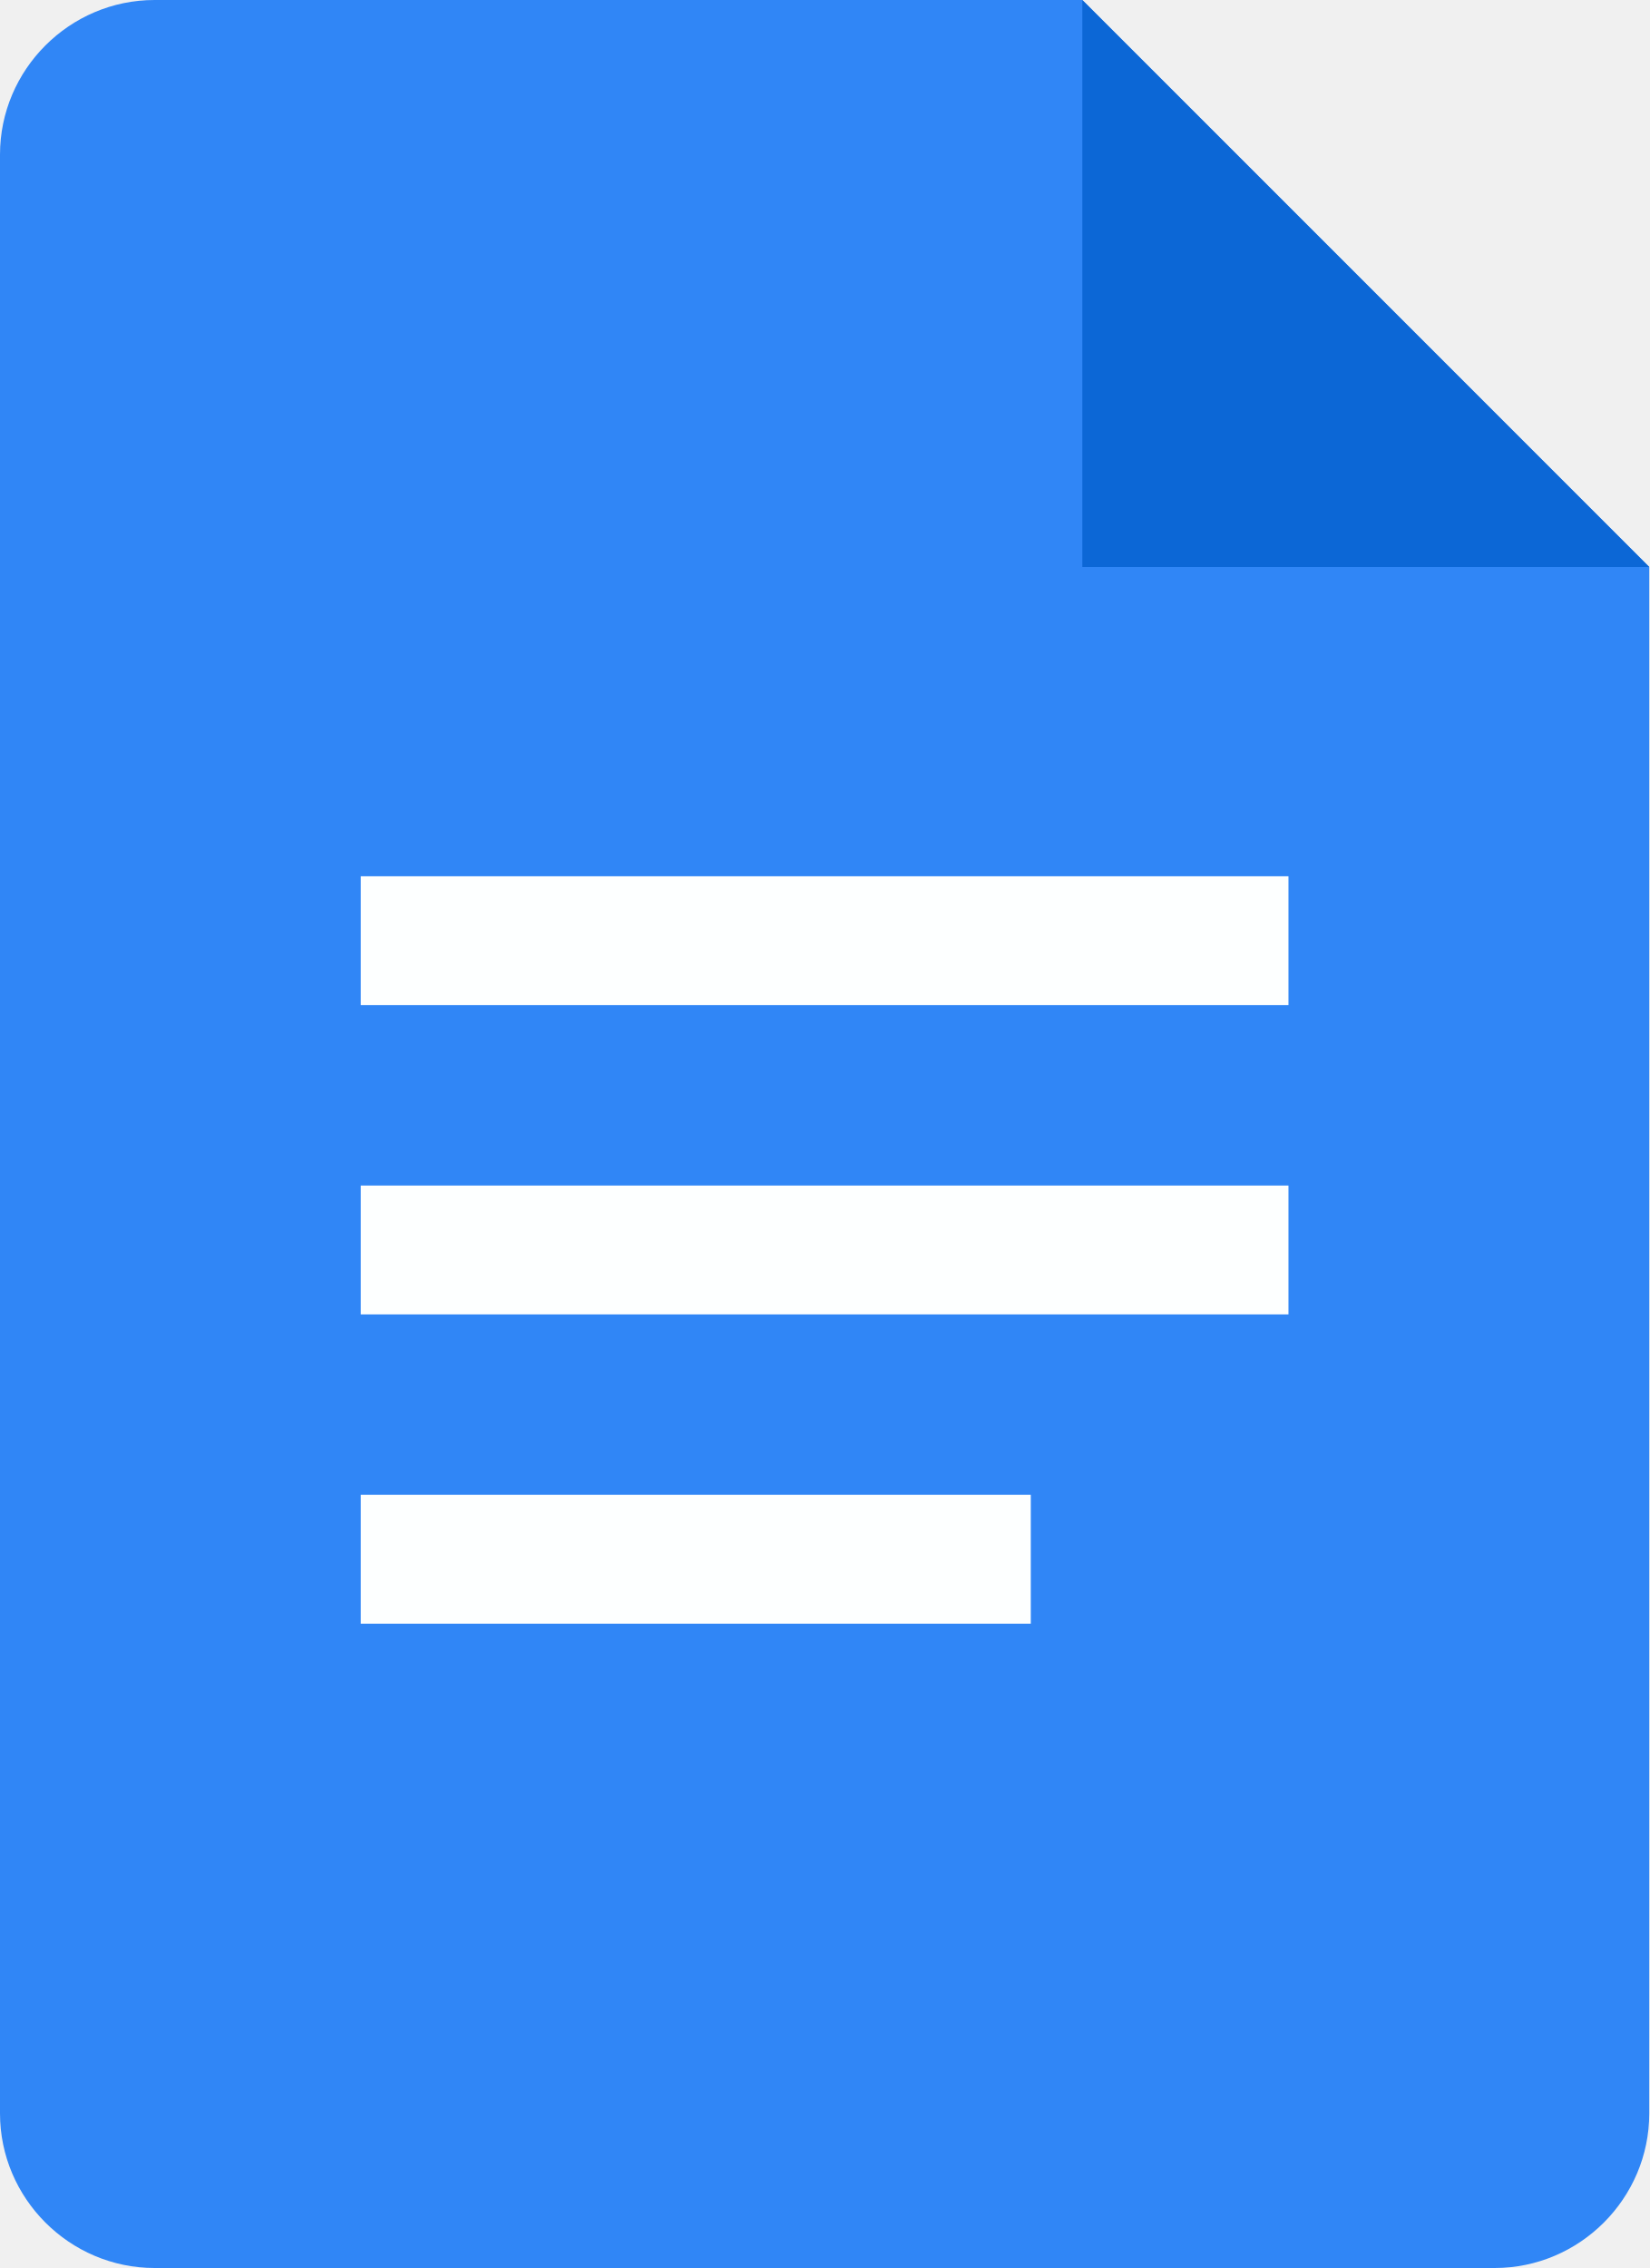
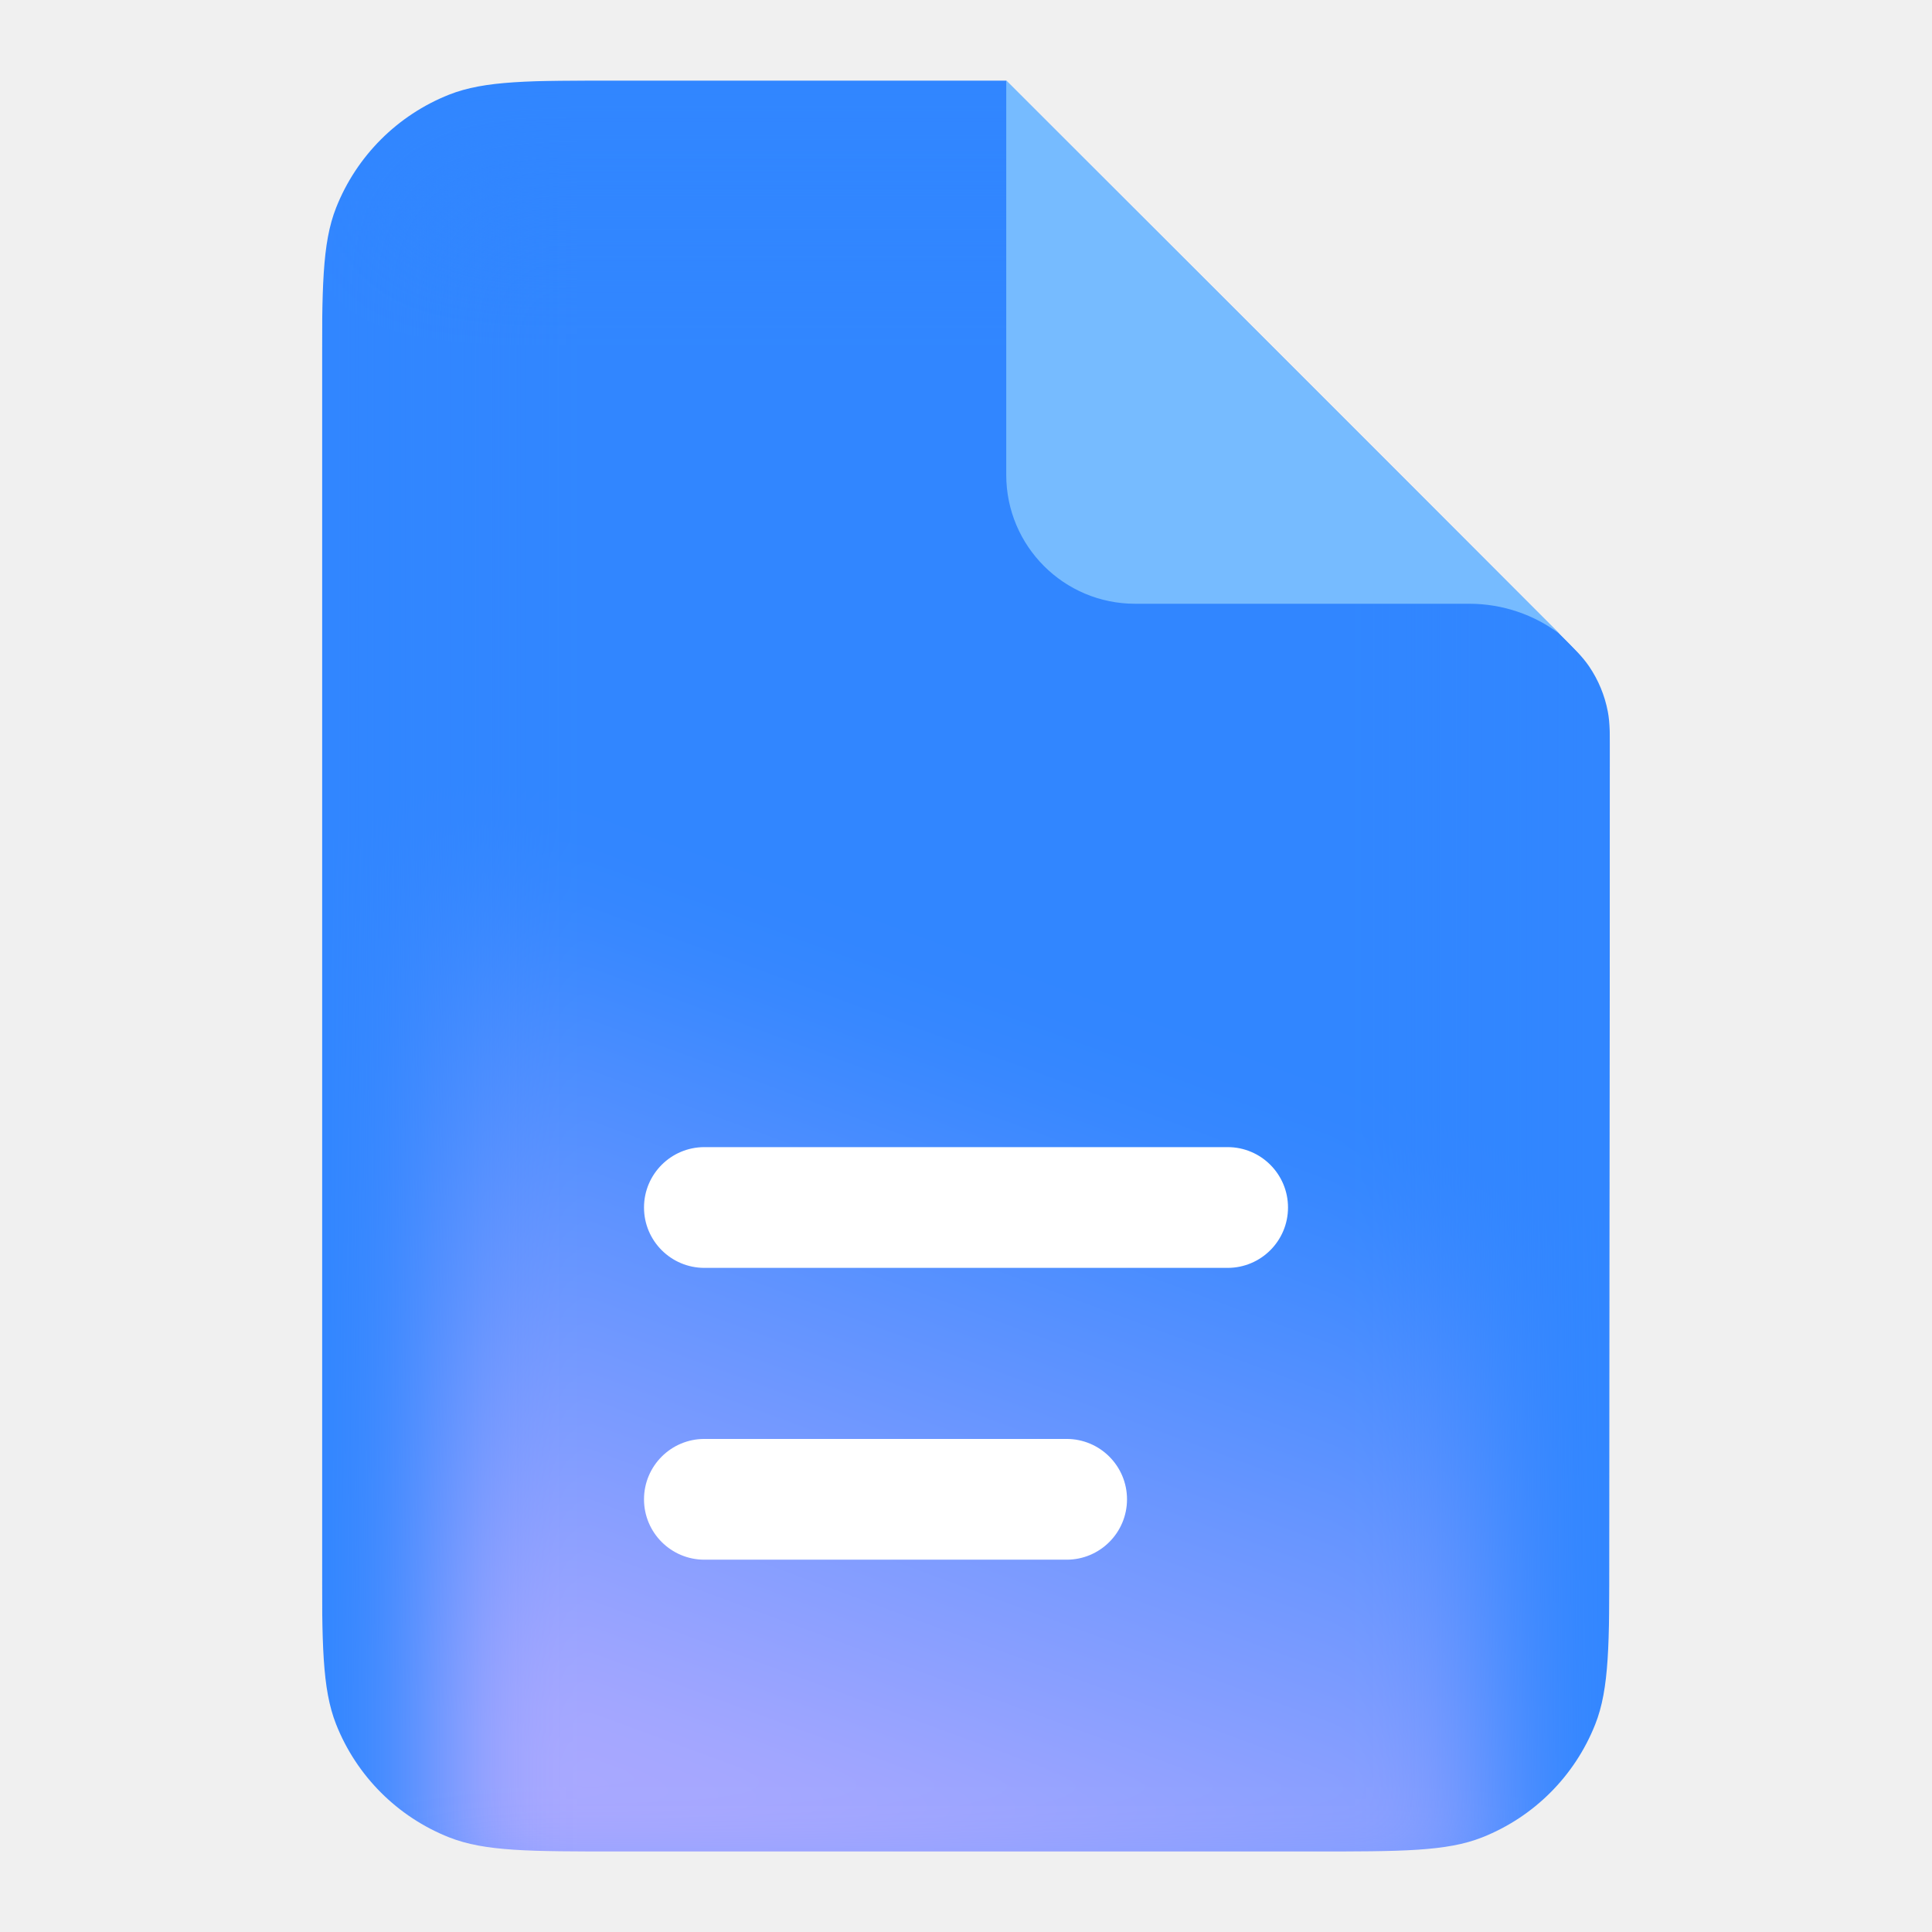
- <svg xmlns="http://www.w3.org/2000/svg" version="1.1" id="Layer_1" x="0px" y="0px" viewBox="0 0 64 88" style="enable-background:new 0 0 64 88;" xml:space="preserve">
-   <style type="text/css">
- 	.st0{fill:#3086F6;}
- 	.st1{fill:#0C67D6;}
- 	.st2{fill:#FDFFFF;}
- </style>
-   <g id="Layer_5">
-     <path class="st0" d="M58,88H6c-3.3,0-6-2.7-6-6V6c0-3.3,2.7-6,6-6h36l22,22v60C64,85.3,61.3,88,58,88z" />
-     <path class="st1" d="M42,0l22,22H42V0z" />
-     <path class="st2" d="M50,39H14v-5h36V39z M50,46H14v5h36V46z M40,58H14v5h26V58z" />
+ <svg xmlns="http://www.w3.org/2000/svg" width="192" height="192" viewBox="0 0 192 192" fill="none">
+   <mask id="mask0_37242_8762" style="mask-type:alpha" maskUnits="userSpaceOnUse" x="32" y="8" width="128" height="176">
+     <path d="M130.334 184L61.6 184C52.657 184 48.185 184 44.638 182.596C39.503 180.563 35.437 176.497 33.404 171.362C32 167.815 32 163.343 32 154.4L32 37.6C32 28.657 32 24.185 33.404 20.637C35.437 15.503 39.503 11.437 44.638 9.404C48.185 8 52.657 8 61.6 8L100 8L154.793 62.793L154.793 62.793C156.454 64.454 157.285 65.285 157.923 66.224C158.845 67.581 159.479 69.113 159.785 70.725C159.997 71.84 159.997 73.026 159.995 75.398C159.96 124.317 159.938 124.799 159.937 154.366C159.937 163.332 159.937 167.816 158.532 171.363C156.499 176.498 152.434 180.562 147.299 182.596C143.752 184 139.279 184 130.334 184Z" fill="#3186FF" />
+   </mask>
+   <g mask="url(#mask0_37242_8762)">
+     <path d="M159.94 184L32 184L32 8L100 8L159.999 68L159.94 184Z" fill="#3186FF" />
+     <g filter="url(#filter0_f_37242_8762)">
+       <path d="M43 192H149V70.227V20H43V192Z" fill="url(#paint0_linear_37242_8762)" />
+     </g>
  </g>
+   <path d="M154.995 62.995C152.489 61.114 149.375 60 146 60H112.8C105.731 60 100 54.269 100 47.2V8L154.995 62.995Z" fill="#76BBFF" />
+   <rect x="64.001" y="114" width="64" height="12" rx="6" fill="white" />
+   <rect x="64.001" y="143" width="48" height="12" rx="6" fill="white" />
+   <defs>
+     <filter id="filter0_f_37242_8762" x="31" y="8" width="130" height="196" filterUnits="userSpaceOnUse" color-interpolation-filters="sRGB">
+       <feFlood flood-opacity="0" result="BackgroundImageFix" />
+       <feBlend mode="normal" in="SourceGraphic" in2="BackgroundImageFix" result="shape" />
+       <feGaussianBlur stdDeviation="6" result="effect1_foregroundBlur_37242_8762" />
+     </filter>
+     <linearGradient id="paint0_linear_37242_8762" x1="96" y1="59.284" x2="54.612" y2="171.338" gradientUnits="userSpaceOnUse">
+       <stop offset="0.33" stop-color="#3186FF" />
+       <stop offset="1" stop-color="#A9A8FF" />
+     </linearGradient>
+   </defs>
</svg>
